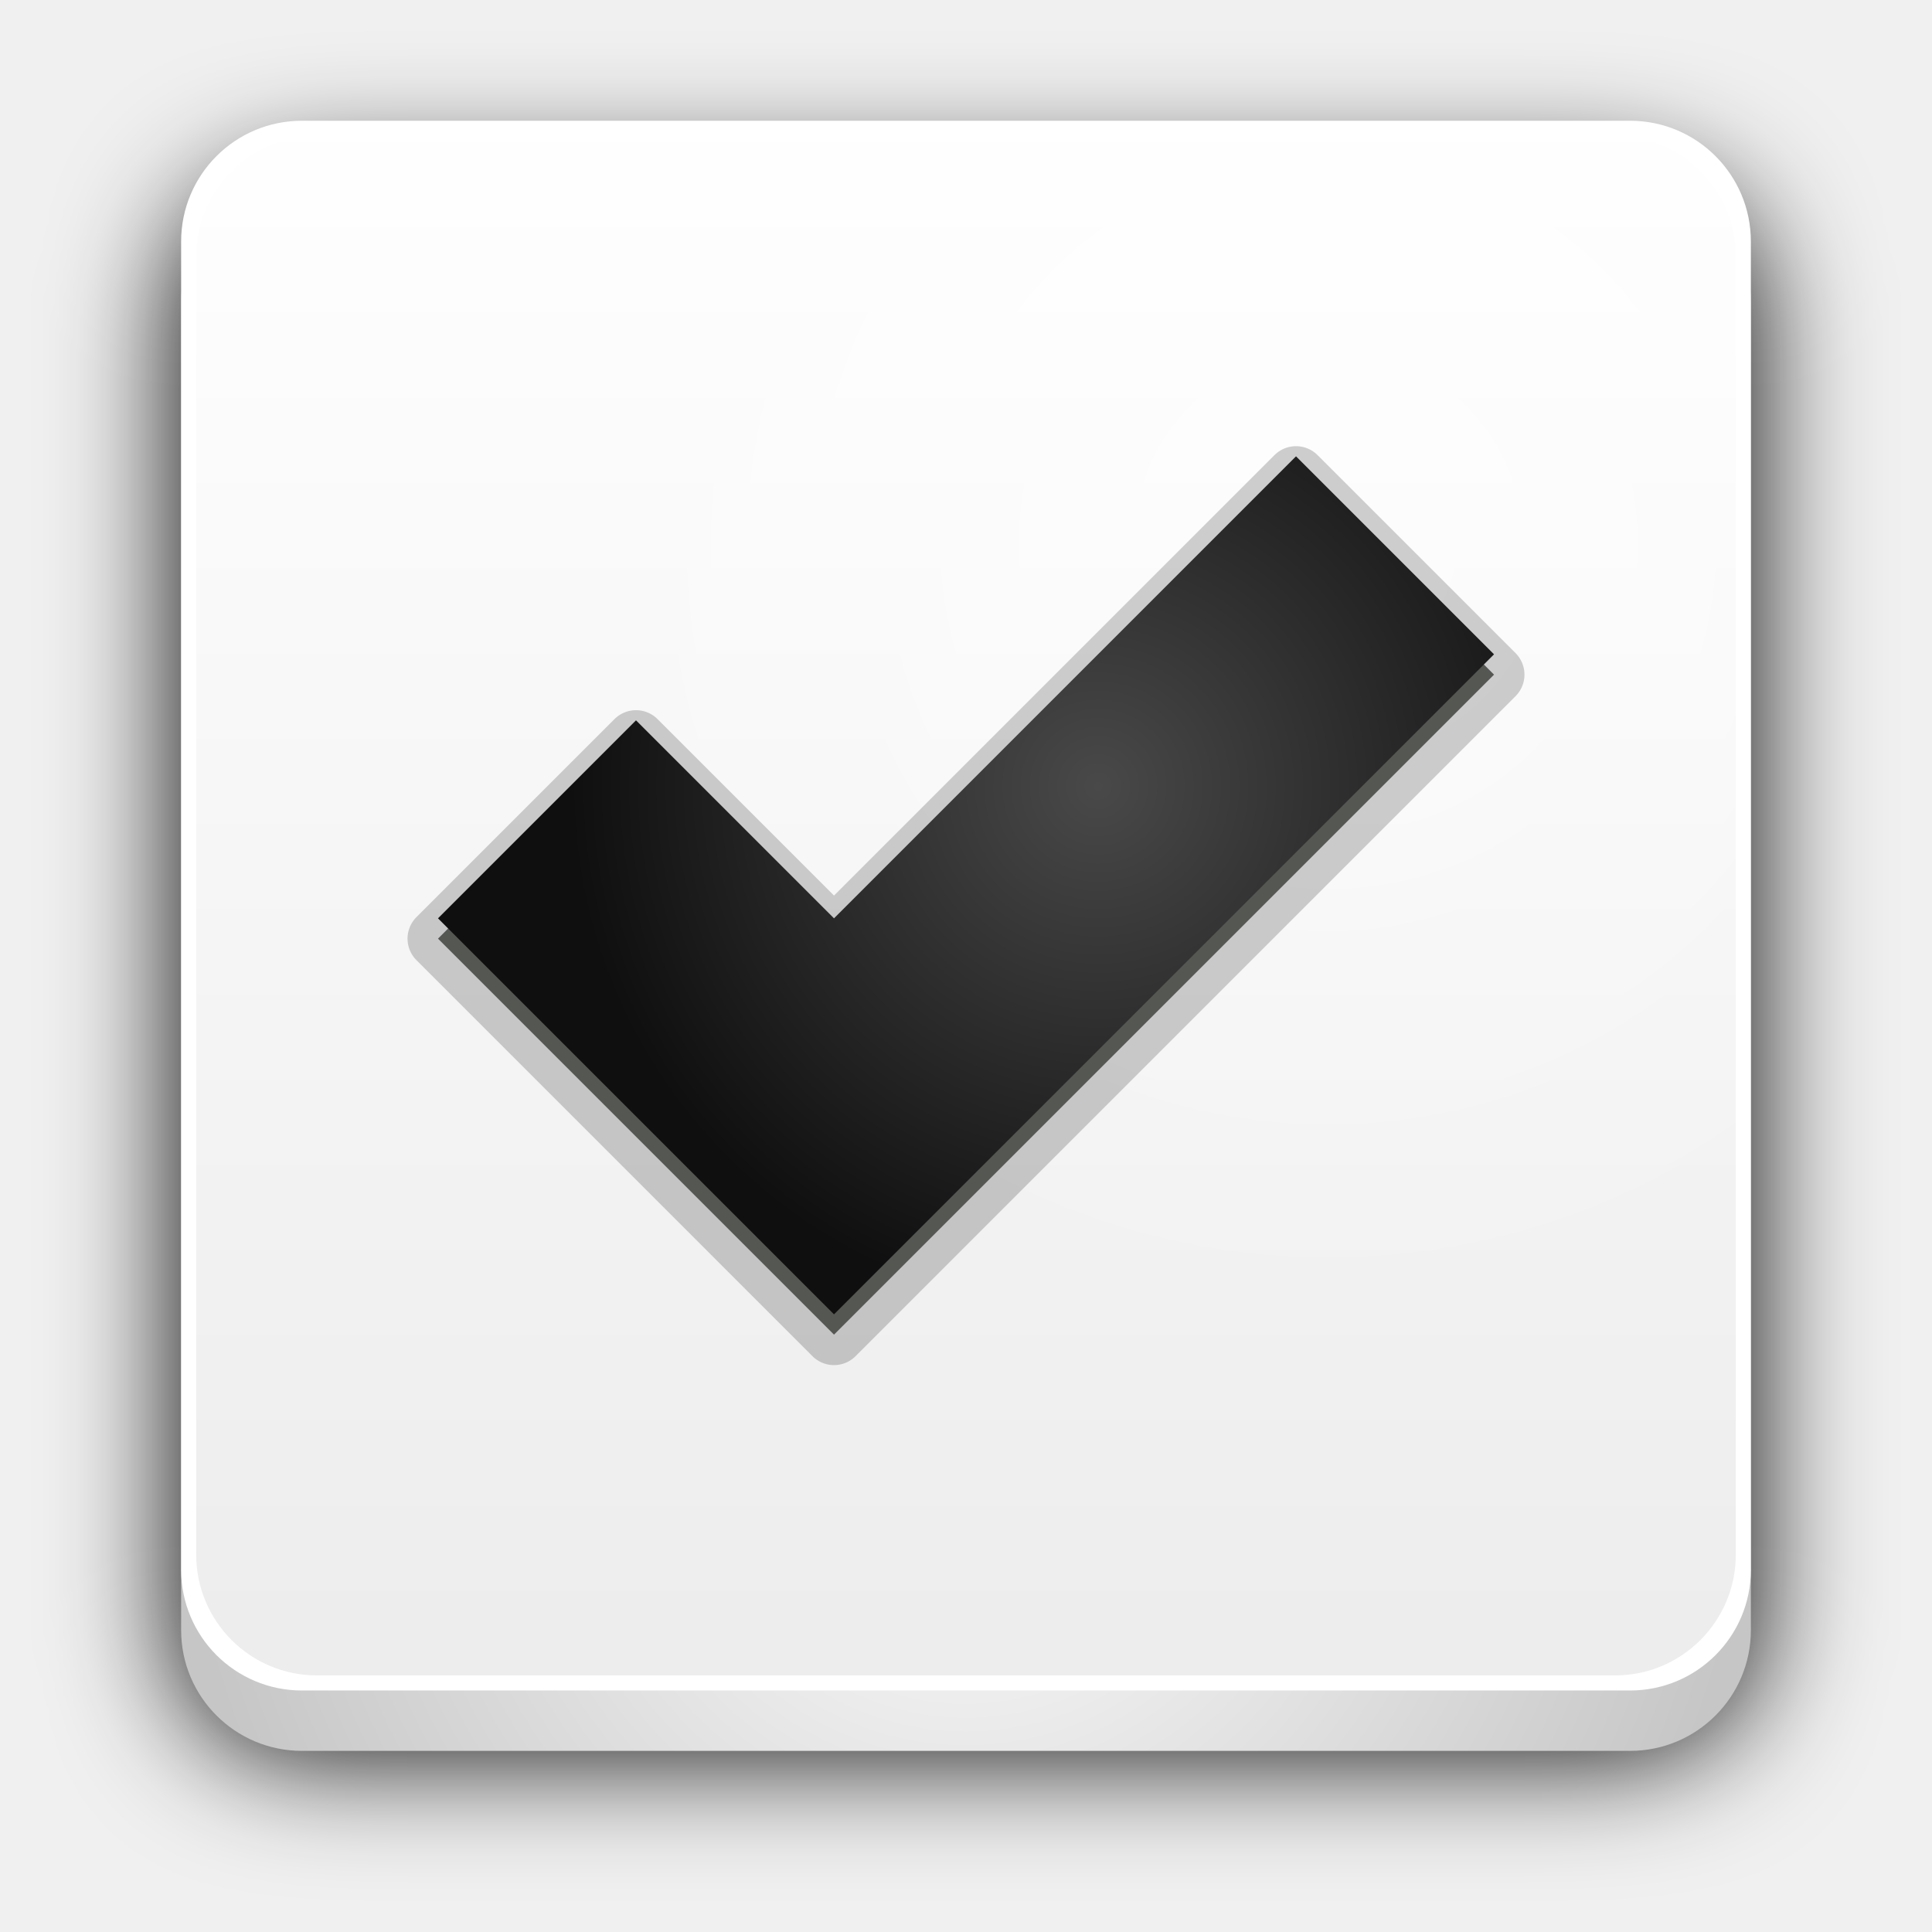
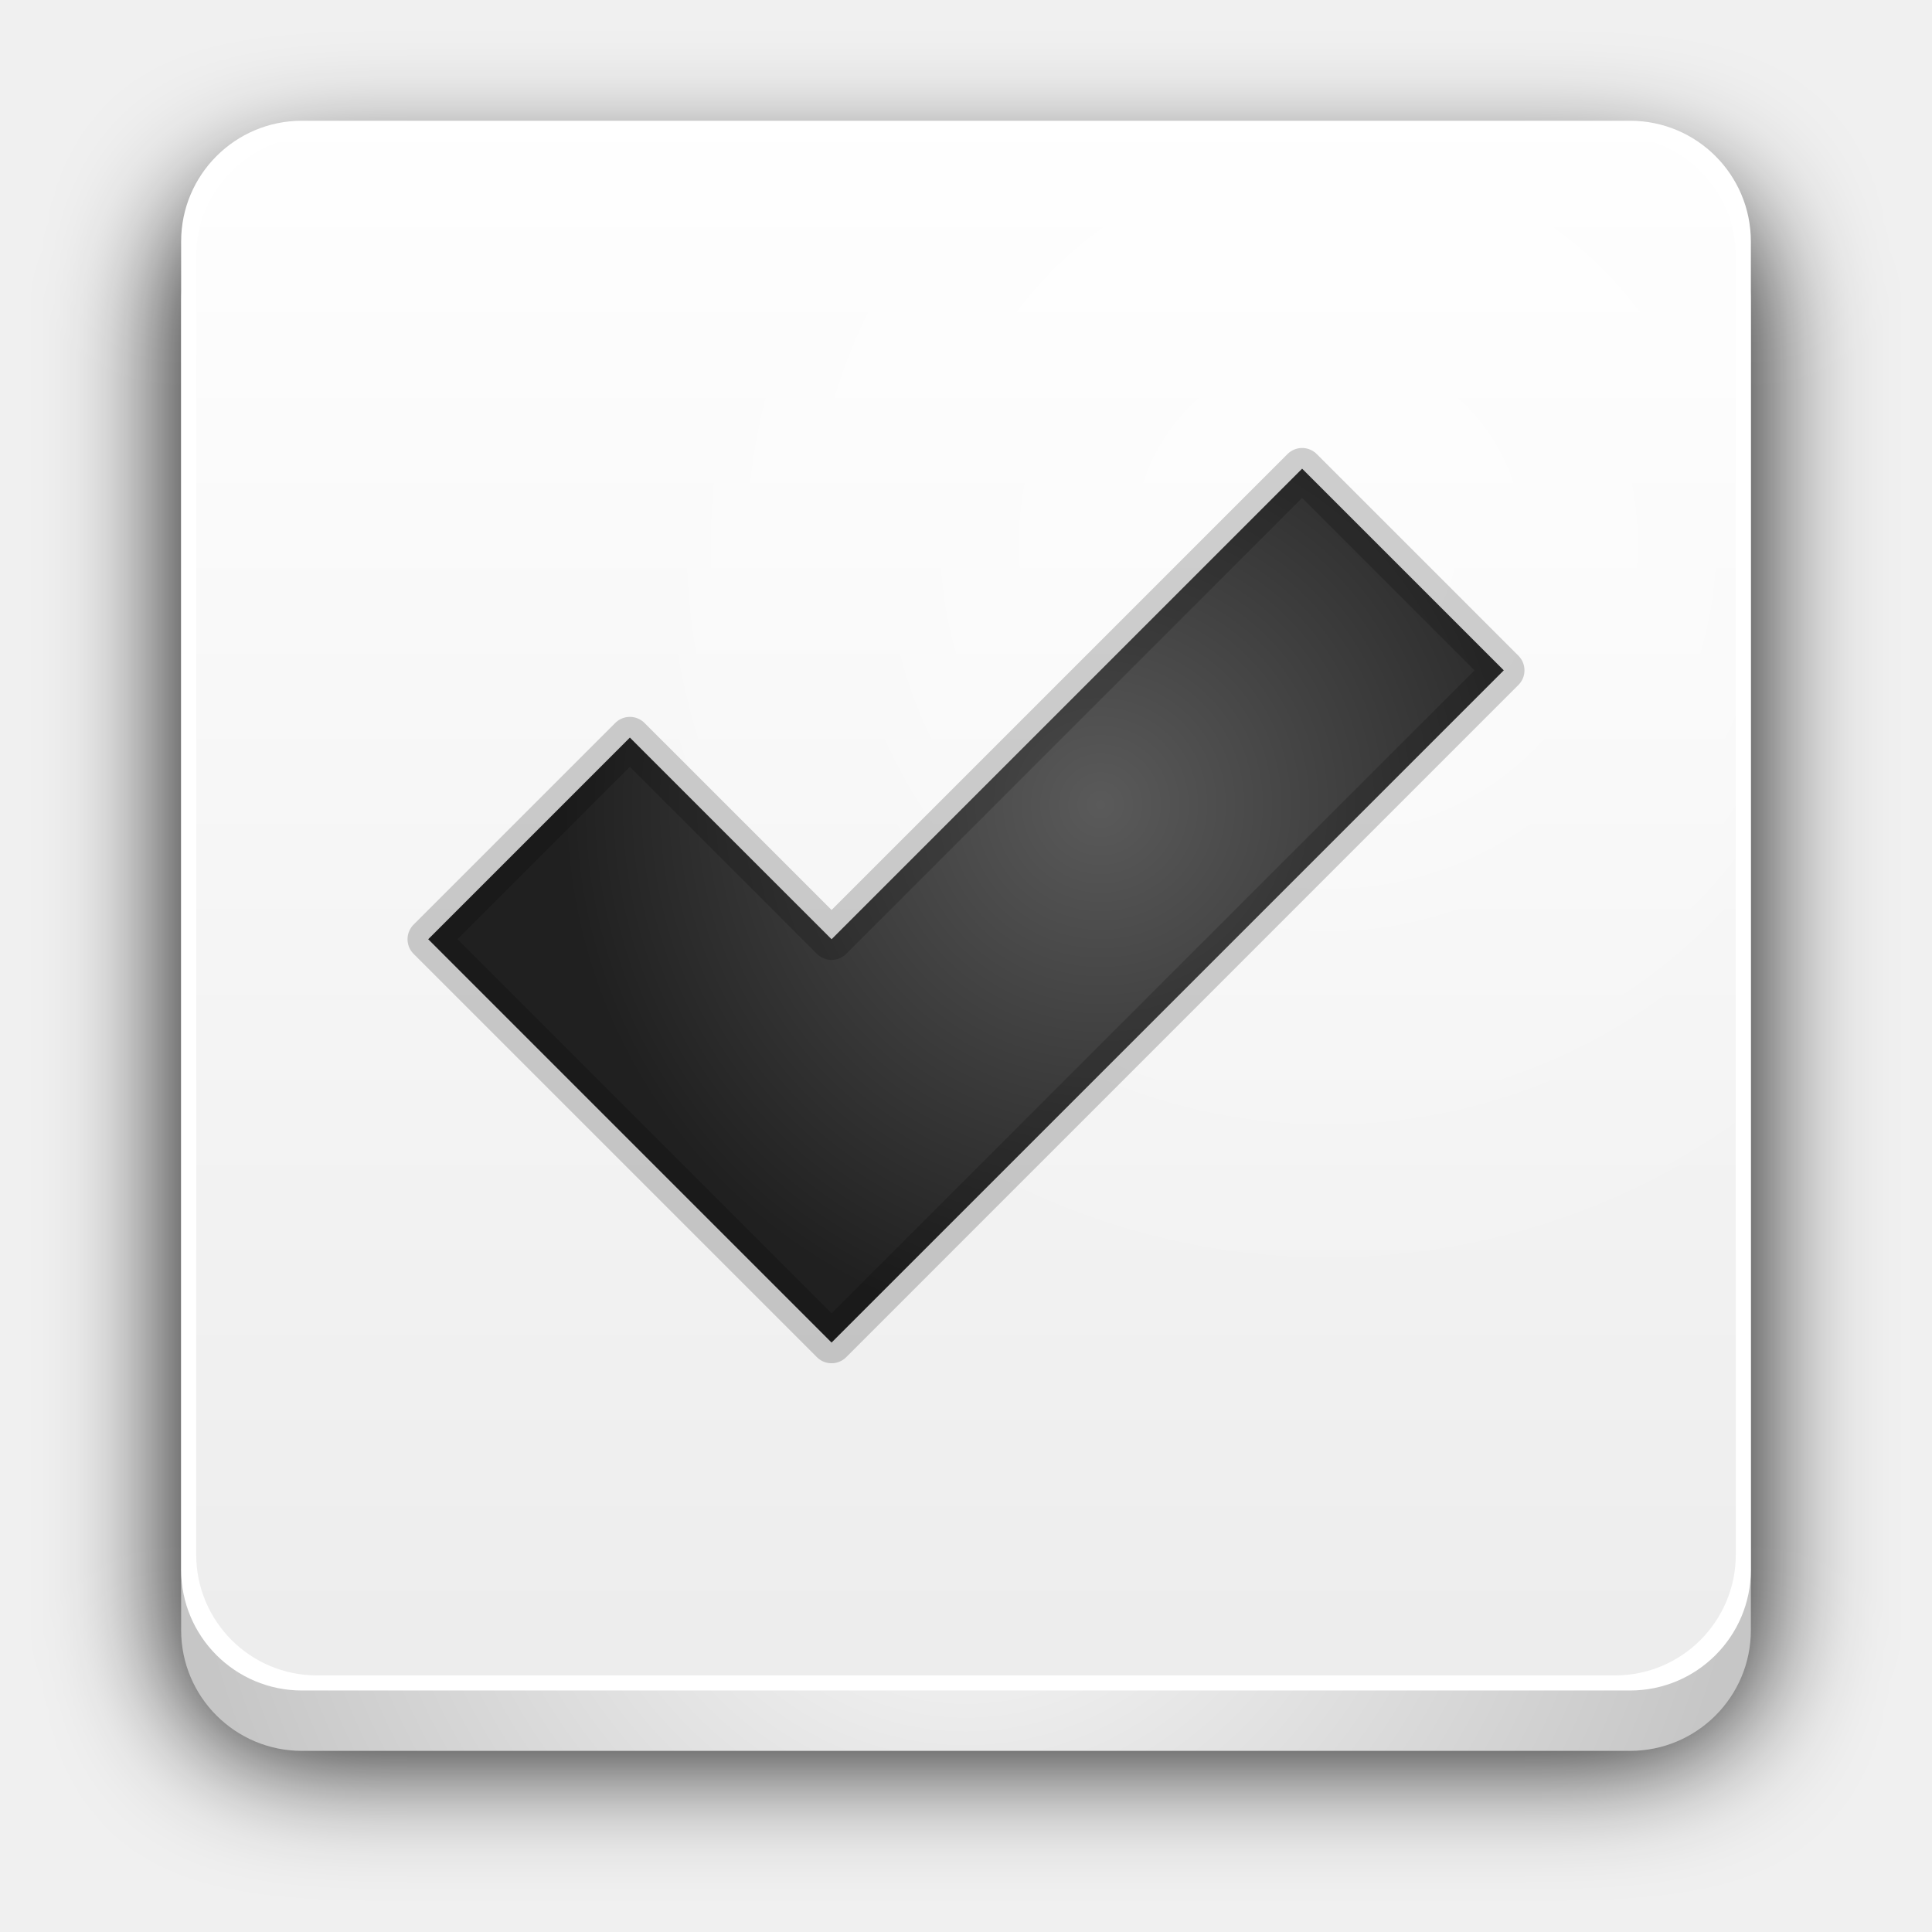
<svg xmlns="http://www.w3.org/2000/svg" xmlns:xlink="http://www.w3.org/1999/xlink" version="1.1" id="svg2" height="128" width="128">
  <defs id="defs4">
    <linearGradient id="linearGradient8794-33">
      <stop style="stop-color:#ffffff;stop-opacity:1;" offset="0" id="stop8796-9" />
      <stop style="stop-color:#cacaca;stop-opacity:1;" offset="1" id="stop8798-6" />
    </linearGradient>
-     <radialGradient xlink:href="#linearGradient4216-4-8-2-4" id="radialGradient6973" cx="154" cy="117.654" fx="154" fy="117.654" r="8" gradientTransform="translate(0,0.3461467)" gradientUnits="userSpaceOnUse" />
+     <radialGradient xlink:href="#linearGradient7110" id="radialGradient6973" cx="154" cy="117.654" fx="154" fy="117.654" r="8" gradientTransform="translate(0,0.3461467)" gradientUnits="userSpaceOnUse" />
    <radialGradient xlink:href="#linearGradient4216-4-8-2-4" id="radialGradient3891" gradientUnits="userSpaceOnUse" gradientTransform="matrix(2.03125,0,0,2.03125,-149.5625,760.9247)" cx="154" cy="118" fx="154" fy="118" r="8" />
    <linearGradient id="linearGradient4216-4-8-2-4">
      <stop id="stop4218-8-0-7-7" offset="0" style="stop-color:#494949;stop-opacity:1;" />
      <stop id="stop4220-1-6-4-6" offset="1" style="stop-color:#0f0f0f;stop-opacity:1;" />
    </linearGradient>
    <radialGradient xlink:href="#linearGradient7006-4" id="radialGradient3164" gradientUnits="userSpaceOnUse" gradientTransform="translate(3.8146973e-7,924.3622)" cx="88" cy="36" fx="88" fy="36" r="51" />
    <linearGradient id="linearGradient7006-4">
      <stop style="stop-color:#ffffff;stop-opacity:1;" offset="0" id="stop7008-0" />
      <stop style="stop-color:#ffffff;stop-opacity:0;" offset="1" id="stop7010-6" />
    </linearGradient>
    <linearGradient xlink:href="#linearGradient6978-9" id="linearGradient3167" gradientUnits="userSpaceOnUse" gradientTransform="translate(3.8146973e-7,924.3622)" x1="64" y1="188" x2="64" y2="8" />
    <linearGradient id="linearGradient6978-9">
      <stop style="stop-color:#000000;stop-opacity:0.25" offset="0" id="stop6980-3" />
      <stop style="stop-color:#000000;stop-opacity:0;" offset="1" id="stop6982-9" />
    </linearGradient>
    <radialGradient gradientTransform="translate(3.8146973e-7,-1.1772461e-5)" xlink:href="#linearGradient4216-4-8-2-6" id="radialGradient3171" gradientUnits="userSpaceOnUse" cx="64" cy="1020.362" fx="64" fy="1020.362" r="52" />
    <linearGradient id="linearGradient4216-4-8-2-6">
      <stop id="stop4218-8-0-7-4" offset="0" style="stop-color:#ffffff;stop-opacity:1;" />
      <stop id="stop4220-1-6-4-0" offset="1" style="stop-color:#c6c6c6;stop-opacity:1;" />
    </linearGradient>
    <filter color-interpolation-filters="sRGB" id="filter6960">
      <feGaussianBlur stdDeviation="4.16" id="feGaussianBlur6962" />
    </filter>
    <radialGradient xlink:href="#linearGradient4216-4-8-2-4" id="radialGradient7040" gradientUnits="userSpaceOnUse" gradientTransform="matrix(1.625,0,0,1.625,-87,810.2372)" cx="154" cy="117.654" fx="154" fy="117.654" r="8" />
    <radialGradient xlink:href="#linearGradient4216-4-8-2-4" id="radialGradient7057" gradientUnits="userSpaceOnUse" gradientTransform="matrix(1.625,0,0,1.625,-87,810.2372)" cx="154" cy="117.654" fx="154" fy="117.654" r="8" />
+     <radialGradient xlink:href="#linearGradient7110" id="radialGradient6861" cx="150" cy="122" fx="150" fy="122" r="8" gradientUnits="userSpaceOnUse" gradientTransform="matrix(-1,0,0,-1,304,1164.362)" />
+     <linearGradient id="linearGradient7110">
+       <stop style="stop-color:#5a5a5a;stop-opacity:1;" offset="0" id="stop7112" />
+       <stop style="stop-color:#202020;stop-opacity:1;" offset="1" id="stop7114" />
+     </linearGradient>
+     <radialGradient r="8" fy="122" fx="150" cy="122" cx="150" gradientTransform="matrix(-1,0,0,-1,84.00002,1192.362)" gradientUnits="userSpaceOnUse" id="radialGradient3071" xlink:href="#linearGradient7110" />
+     <radialGradient xlink:href="#linearGradient7110" id="radialGradient3820" gradientUnits="userSpaceOnUse" gradientTransform="matrix(1.625,0,0,1.625,-87,810.7372)" cx="154" cy="117.654" fx="154" fy="117.654" r="8" />
+     <radialGradient xlink:href="#linearGradient7110" id="radialGradient3824" gradientUnits="userSpaceOnUse" gradientTransform="matrix(4.453708,0,0,4.453708,-612.9636,453.6857)" cx="154" cy="117.654" fx="154" fy="117.654" r="8" />
  </defs>
  <g transform="translate(0,-924.3622)" id="layer1">
    <text xml:space="preserve" style="font-size:24px;font-style:normal;font-weight:normal;line-height:125%;letter-spacing:0px;word-spacing:0px;fill:#000000;fill-opacity:1;stroke:none;font-family:Sans" x="-56" y="948.362" id="text5893">
      <tspan id="tspan5895" x="-56" y="948.362">128</tspan>
    </text>
    <text id="text5901" y="1000.362" x="184" style="font-size:16px;font-style:normal;font-weight:normal;line-height:125%;letter-spacing:0px;word-spacing:0px;fill:#000000;fill-opacity:1;stroke:none;font-family:Sans" xml:space="preserve">
      <tspan y="1000.362" x="184" id="tspan5903">31 - 17</tspan>
    </text>
    <text xml:space="preserve" style="font-size:16px;font-style:normal;font-weight:normal;line-height:125%;letter-spacing:0px;word-spacing:0px;fill:#000000;fill-opacity:1;stroke:none;font-family:Sans" x="172" y="1048.362" id="text5905">
      <tspan id="tspan5907" x="172" y="1048.362">16</tspan>
    </text>
    <rect style="fill:none;stroke:#000000;stroke-width:1;stroke-linecap:round;stroke-linejoin:round;stroke-miterlimit:4;stroke-opacity:1;stroke-dasharray:none;stroke-dashoffset:0" id="rect5919" width="40" height="40" x="140" y="60" transform="translate(0,924.3622)" rx="4.5902016e-07" />
    <rect style="fill:none;stroke:#000000;stroke-width:1;stroke-linecap:round;stroke-linejoin:round;stroke-miterlimit:4;stroke-opacity:1;stroke-dasharray:none;stroke-dashoffset:0" id="rect5921" width="24" height="24" x="140" y="1032.362" rx="4.5902016e-07" />
    <rect style="fill:#b3b3b3;fill-opacity:1;stroke:none" id="rect6935" width="32" height="4" x="144" y="56" transform="translate(0,924.3622)" rx="4.5902016e-07" />
    <rect style="fill:#b3b3b3;fill-opacity:1;stroke:none" id="rect6937" width="4" height="32" x="136" y="64" transform="translate(0,924.3622)" rx="4.5902016e-07" />
    <rect style="fill:#b3b3b3;fill-opacity:1;stroke:none" id="rect6939" width="16" height="4" x="144" y="104" rx="4.5902016e-07" transform="translate(0,924.3622)" />
    <rect style="fill:#b3b3b3;fill-opacity:1;stroke:none" id="rect6941" width="4" height="16" x="136" y="112" transform="translate(0,924.3622)" rx="4.5902016e-07" />
    <path style="fill:url(#radialGradient6973);stroke:none;stroke-width:1px;stroke-linecap:butt;stroke-linejoin:miter;stroke-opacity:1;fill-opacity:1.0" d="m 144,120 6,6 10,-10 -3,-3 -7,7 -3,-3 z" id="path5948" transform="translate(0,924.3622)" />
    <rect ry="8" rx="8" y="936.362" x="12" height="104" width="104" id="rect6938" style="fill:#000000;fill-opacity:1;stroke:none;filter:url(#filter6960)" />
    <rect style="fill:url(#radialGradient3171);fill-opacity:1;stroke:none" id="rect6936-6" width="104" height="104" x="12" y="936.362" rx="8" ry="8" />
    <rect ry="8" rx="8" y="932.362" x="12" height="104" width="104" id="rect6964-2" style="fill:#ffffff;fill-opacity:1;stroke:none" />
    <rect style="opacity:0.5;fill:url(#linearGradient3167);fill-opacity:1;stroke:none" id="rect6975" width="102" height="102" x="13" y="933.362" rx="8" ry="8" />
    <rect ry="8" rx="8" y="933.362" x="13" height="102" width="102" id="rect7002" style="opacity:0.5;fill:url(#radialGradient3164);fill-opacity:1;stroke:none" />
-     <g id="g7044">
-       <path id="path7042" d="m 147,1005.175 9.75,9.75 16.25,-16.25 -4.875,-4.875 -11.375,11.375 -4.875,-4.875 z" style="fill:none;fill-opacity:1;stroke:#000000;stroke-opacity:0.188;stroke-width:1.5;stroke-miterlimit:4;stroke-dasharray:none;stroke-linejoin:round" />
-       <path style="fill:#555753;fill-opacity:1;stroke:none" d="m 147,1005.175 9.75,9.75 16.25,-16.25 -4.875,-4.875 -11.375,11.375 -4.875,-4.875 z" id="path7034" />
-       <path id="path7038" d="m 147,1004.675 9.75,9.75 16.25,-16.25 -4.875,-4.875 -11.375,11.375 -4.875,-4.875 z" style="fill:url(#radialGradient7040);fill-opacity:1;stroke:none" />
-     </g>
-     <g id="g7049" transform="matrix(2.690915,0,0,2.690915,-366.5464,-1718.291)">
-       <path style="fill:none;stroke:#000000;stroke-width:1.5;stroke-linejoin:round;stroke-miterlimit:4;stroke-opacity:0.188;stroke-dasharray:none" d="m 147,1005.175 9.75,9.75 16.25,-16.25 -4.875,-4.875 -11.375,11.375 -4.875,-4.875 z" id="path7051" />
-       <path id="path7053" d="m 147,1005.175 9.75,9.75 16.25,-16.25 -4.875,-4.875 -11.375,11.375 -4.875,-4.875 z" style="fill:#555753;fill-opacity:1;stroke:none" />
-       <path style="fill:url(#radialGradient7057);fill-opacity:1;stroke:none" d="m 147,1004.675 9.75,9.75 16.25,-16.25 -4.875,-4.875 -11.375,11.375 -4.875,-4.875 z" id="path7055" />
-     </g>
+     <path style="fill:url(#radialGradient3071);fill-opacity:1;stroke:none" d="m -68,1080.362 c 4.418,0 8,-3.582 8,-8 0,-4.418 -3.582,-8 -8,-8 -4.418,0 -8,3.582 -8,8 0,4.418 3.582,8 8,8 z m 0,-1 c -2.376,0 -4.484,-1.19 -5.75,-3 l 11.5,0 c -1.266,1.81 -3.374,3 -5.75,3 z m 5.875,-3.219 -5.875,-10.781 -5.875,10.781 c -0.707,-1.093 -1.125,-2.383 -1.125,-3.781 0,-3.866 3.134,-7 7,-7 3.866,0 7,3.134 7,7 0,1.399 -0.418,2.688 -1.125,3.781 z" id="path10768" />
+     <path id="path3818" d="m 147,1005.175 9.75,9.75 16.25,-16.25 -4.875,-4.875 -11.375,11.375 -4.875,-4.875 z" style="fill:url(#radialGradient3820);fill-opacity:1;stroke:#000000;stroke-opacity:0.188;stroke-linejoin:round" />
+     <path style="fill:url(#radialGradient3824);fill-opacity:1;stroke:#000000;stroke-width:2.741;stroke-linejoin:round;stroke-opacity:0.188" d="M 28.37,986.589 55.093,1013.311 99.63,968.774 86.269,955.413 55.093,986.589 41.731,973.228 z" id="path3822" />
  </g>
</svg>
